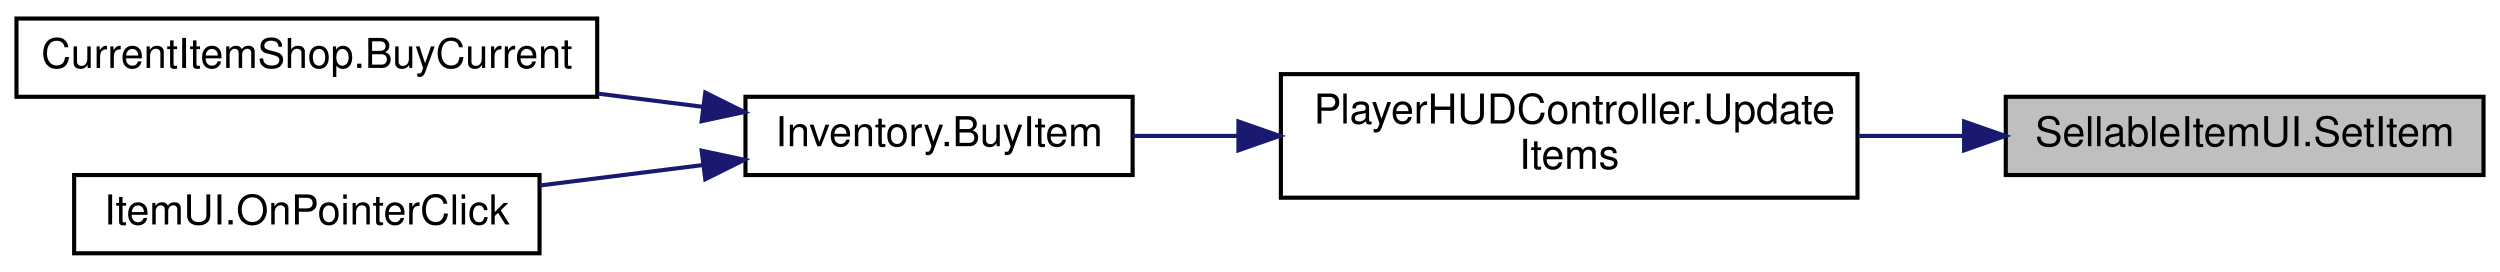
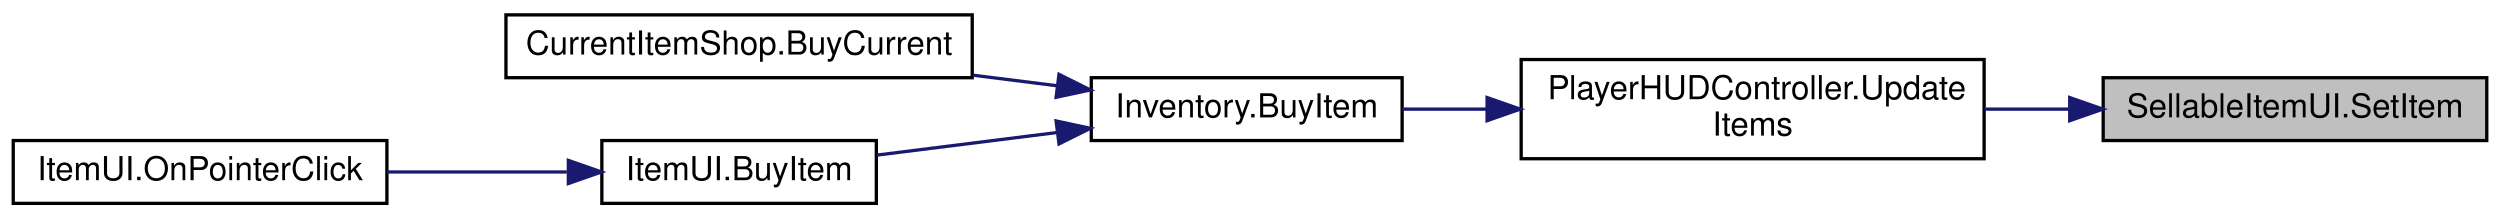
- <svg xmlns="http://www.w3.org/2000/svg" xmlns:xlink="http://www.w3.org/1999/xlink" width="607pt" height="66pt" viewBox="0.00 0.00 607.00 66.00">
+ <svg xmlns="http://www.w3.org/2000/svg" xmlns:xlink="http://www.w3.org/1999/xlink" width="756pt" height="66pt" viewBox="0.00 0.00 756.00 66.00">
  <g id="graph0" class="graph" transform="scale(1 1) rotate(0) translate(4 62)">
    <g id="node1" class="node">
      <g id="a_node1">
        <a xlink:title=" ">
-           <polygon fill="#bfbfbf" stroke="black" points="483,-19.5 483,-38.5 599,-38.5 599,-19.5 483,-19.5" />
-           <text text-anchor="middle" x="541" y="-26.5" font-family="Helvetica,sans-Serif" font-size="10.00">SellableItemUI.SetItem</text>
+           <polygon fill="#bfbfbf" stroke="black" points="632,-19.5 632,-38.5 748,-38.5 748,-19.5 632,-19.5" />
+           <text text-anchor="middle" x="690" y="-26.5" font-family="Helvetica,sans-Serif" font-size="10.00">SellableItemUI.SetItem</text>
        </a>
      </g>
    </g>
    <g id="node2" class="node">
      <g id="a_node2">
        <a xlink:href="class_player_h_u_d_controller.html#ac39302aee1420d6afbc3a73805929143" target="_top" xlink:title=" ">
-           <polygon fill="none" stroke="black" points="307,-14 307,-44 447,-44 447,-14 307,-14" />
-           <text text-anchor="start" x="315" y="-32" font-family="Helvetica,sans-Serif" font-size="10.00">PlayerHUDController.Update</text>
-           <text text-anchor="middle" x="377" y="-21" font-family="Helvetica,sans-Serif" font-size="10.00">Items</text>
+           <polygon fill="none" stroke="black" points="456,-14 456,-44 596,-44 596,-14 456,-14" />
+           <text text-anchor="start" x="464" y="-32" font-family="Helvetica,sans-Serif" font-size="10.00">PlayerHUDController.Update</text>
+           <text text-anchor="middle" x="526" y="-21" font-family="Helvetica,sans-Serif" font-size="10.00">Items</text>
        </a>
      </g>
    </g>
    <g id="edge1" class="edge">
-       <path fill="none" stroke="midnightblue" d="M472.7,-29C464.24,-29 455.58,-29 447.1,-29" />
-       <polygon fill="midnightblue" stroke="midnightblue" points="472.88,-32.5 482.88,-29 472.88,-25.5 472.88,-32.5" />
+       <path fill="none" stroke="midnightblue" d="M621.7,-29C613.24,-29 604.58,-29 596.1,-29" />
+       <polygon fill="midnightblue" stroke="midnightblue" points="621.88,-32.5 631.88,-29 621.88,-25.5 621.88,-32.5" />
    </g>
    <g id="node3" class="node">
      <g id="a_node3">
        <a xlink:href="class_inventory.html#a22aa6615c02eff40c88a48c96905e962" target="_top" xlink:title=" ">
-           <polygon fill="none" stroke="black" points="177,-19.5 177,-38.5 271,-38.5 271,-19.5 177,-19.5" />
-           <text text-anchor="middle" x="224" y="-26.5" font-family="Helvetica,sans-Serif" font-size="10.00">Inventory.BuyItem</text>
+           <polygon fill="none" stroke="black" points="326,-19.5 326,-38.5 420,-38.5 420,-19.5 326,-19.5" />
+           <text text-anchor="middle" x="373" y="-26.5" font-family="Helvetica,sans-Serif" font-size="10.00">Inventory.BuyItem</text>
        </a>
      </g>
    </g>
    <g id="edge2" class="edge">
-       <path fill="none" stroke="midnightblue" d="M296.46,-29C287.75,-29 279.12,-29 271.02,-29" />
-       <polygon fill="midnightblue" stroke="midnightblue" points="296.69,-32.5 306.69,-29 296.69,-25.5 296.69,-32.5" />
+       <path fill="none" stroke="midnightblue" d="M445.46,-29C436.75,-29 428.12,-29 420.02,-29" />
+       <polygon fill="midnightblue" stroke="midnightblue" points="445.69,-32.5 455.69,-29 445.69,-25.5 445.69,-32.5" />
    </g>
    <g id="node4" class="node">
      <g id="a_node4">
        <a xlink:href="class_current_item_shop.html#ac931da08dc792088bbb913a1db71cf27" target="_top" xlink:title=" ">
-           <polygon fill="none" stroke="black" points="0,-38.5 0,-57.5 141,-57.5 141,-38.5 0,-38.5" />
-           <text text-anchor="middle" x="70.5" y="-45.5" font-family="Helvetica,sans-Serif" font-size="10.00">CurrentItemShop.BuyCurrent</text>
+           <polygon fill="none" stroke="black" points="149,-38.5 149,-57.5 290,-57.5 290,-38.5 149,-38.5" />
+           <text text-anchor="middle" x="219.5" y="-45.5" font-family="Helvetica,sans-Serif" font-size="10.00">CurrentItemShop.BuyCurrent</text>
        </a>
      </g>
    </g>
    <g id="edge3" class="edge">
-       <path fill="none" stroke="midnightblue" d="M166.76,-36.05C158.43,-37.1 149.77,-38.18 141.2,-39.26" />
-       <polygon fill="midnightblue" stroke="midnightblue" points="167.24,-39.52 176.72,-34.8 166.36,-32.58 167.24,-39.52" />
+       <path fill="none" stroke="midnightblue" d="M315.76,-36.05C307.43,-37.1 298.77,-38.18 290.2,-39.26" />
+       <polygon fill="midnightblue" stroke="midnightblue" points="316.24,-39.52 325.72,-34.8 315.36,-32.58 316.24,-39.52" />
    </g>
    <g id="node5" class="node">
      <g id="a_node5">
-         <a xlink:href="class_item_u_i.html#a2b89b23e671541d302225044a9d9de6f" target="_top" xlink:title=" ">
-           <polygon fill="none" stroke="black" points="14,-0.5 14,-19.5 127,-19.5 127,-0.5 14,-0.5" />
-           <text text-anchor="middle" x="70.5" y="-7.5" font-family="Helvetica,sans-Serif" font-size="10.00">ItemUI.OnPointerClick</text>
+         <a xlink:href="class_item_u_i.html#a7989b50db532215f7732954841b6ae4d" target="_top" xlink:title=" ">
+           <polygon fill="none" stroke="black" points="178,-0.5 178,-19.5 261,-19.5 261,-0.5 178,-0.5" />
+           <text text-anchor="middle" x="219.5" y="-7.5" font-family="Helvetica,sans-Serif" font-size="10.00">ItemUI.BuyItem</text>
        </a>
      </g>
    </g>
    <g id="edge4" class="edge">
-       <path fill="none" stroke="midnightblue" d="M166.58,-21.92C153.67,-20.31 139.96,-18.59 127.09,-16.97" />
-       <polygon fill="midnightblue" stroke="midnightblue" points="166.36,-25.42 176.72,-23.2 167.24,-18.48 166.36,-25.42" />
+       <path fill="none" stroke="midnightblue" d="M315.58,-21.92C297.49,-19.66 277.83,-17.19 261.11,-15.09" />
+       <polygon fill="midnightblue" stroke="midnightblue" points="315.36,-25.42 325.72,-23.2 316.24,-18.48 315.36,-25.42" />
+     </g>
+     <g id="node6" class="node">
+       <g id="a_node6">
+         <a xlink:href="class_item_u_i.html#a2b89b23e671541d302225044a9d9de6f" target="_top" xlink:title=" ">
+           <polygon fill="none" stroke="black" points="0,-0.5 0,-19.5 113,-19.5 113,-0.5 0,-0.5" />
+           <text text-anchor="middle" x="56.5" y="-7.5" font-family="Helvetica,sans-Serif" font-size="10.00">ItemUI.OnPointerClick</text>
+         </a>
+       </g>
+     </g>
+     <g id="edge5" class="edge">
+       <path fill="none" stroke="midnightblue" d="M167.4,-10C150.08,-10 130.66,-10 113.01,-10" />
+       <polygon fill="midnightblue" stroke="midnightblue" points="167.87,-13.5 177.87,-10 167.87,-6.5 167.87,-13.5" />
    </g>
  </g>
</svg>
